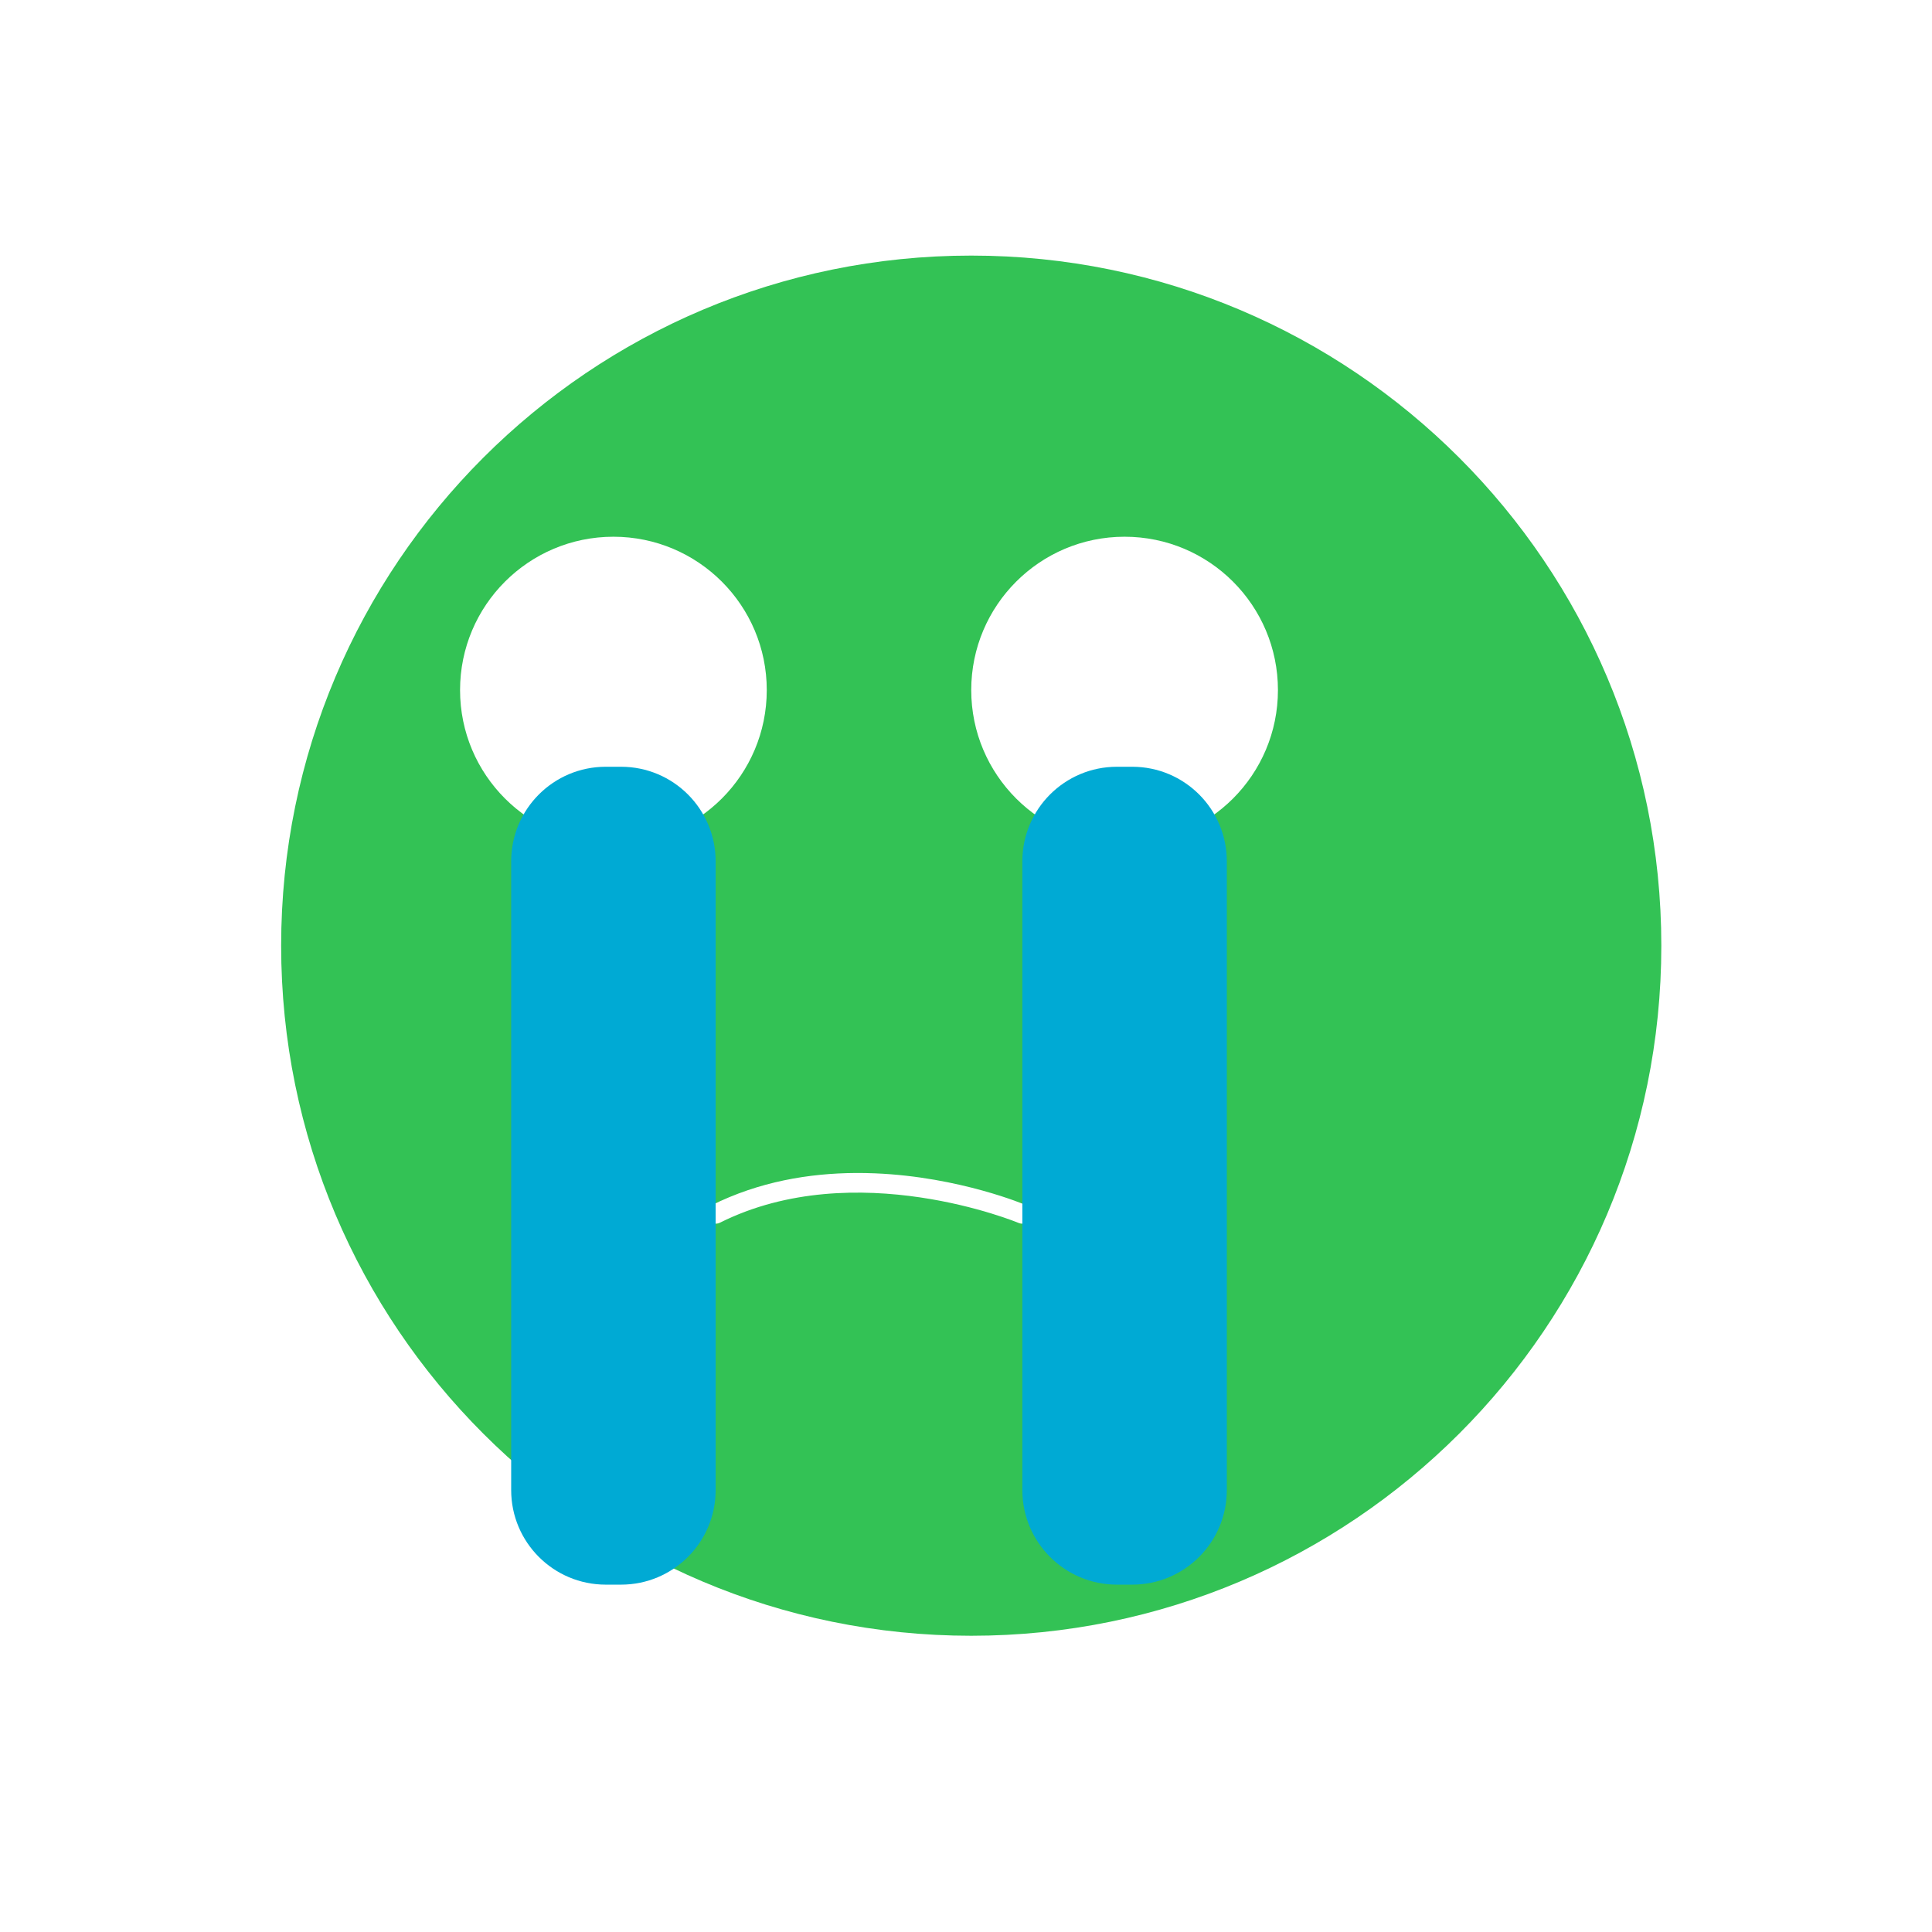
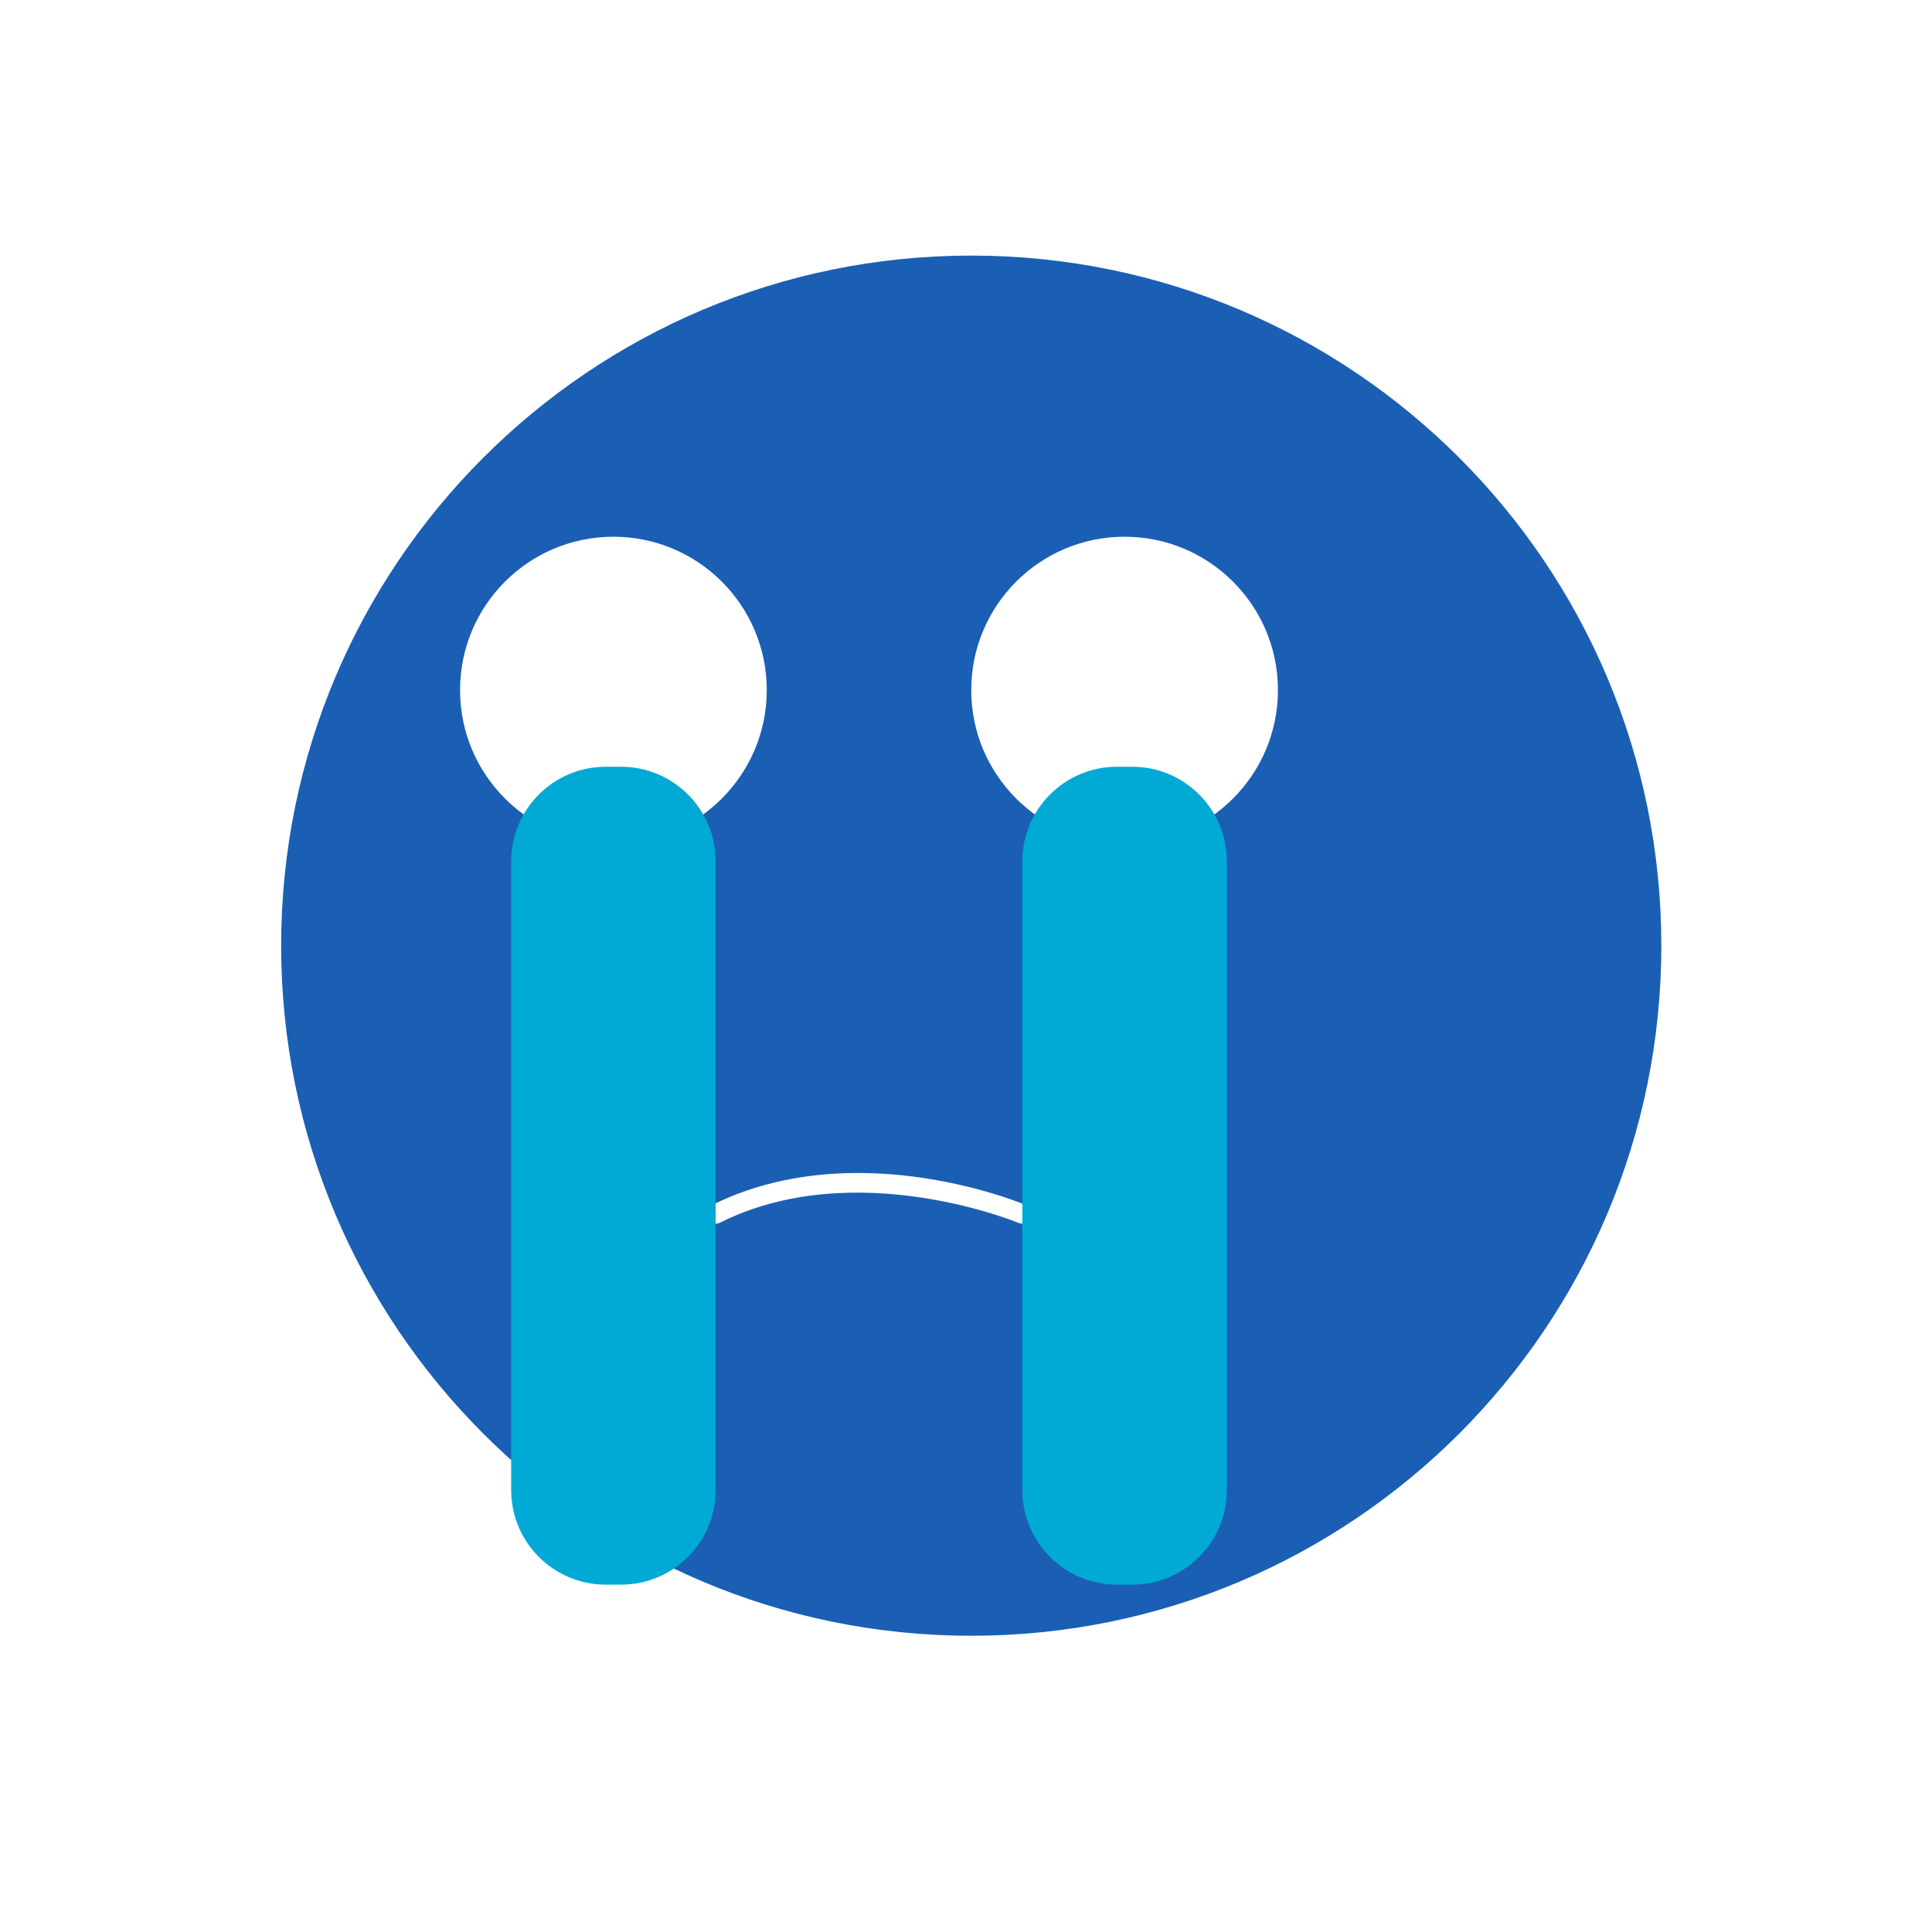
<svg xmlns="http://www.w3.org/2000/svg" width="400" height="400" viewBox="0 0 400 400" version="1.1" id="svg1">
  <defs id="defs1" />
  <g id="layer1">
-     <path id="path2" style="fill:#33c255;fill-opacity:1;stroke:none;stroke-width:4;stroke-linecap:round;stroke-linejoin:round" d="M 201.084 52.916 A 142.875 142.875 0 0 0 58.209 195.791 A 142.875 142.875 0 0 0 201.084 338.666 A 142.875 142.875 0 0 0 343.959 195.791 A 142.875 142.875 0 0 0 201.084 52.916 z M 127 111.125 A 31.75 31.75 0 0 1 158.75 142.875 A 31.75 31.75 0 0 1 127 174.625 A 31.75 31.75 0 0 1 95.25 142.875 A 31.75 31.75 0 0 1 127 111.125 z M 232.834 111.125 A 31.75 31.75 0 0 1 264.584 142.875 A 31.75 31.75 0 0 1 232.834 174.625 A 31.75 31.75 0 0 1 201.084 142.875 A 31.75 31.75 0 0 1 232.834 111.125 z M 177.113 242.855 C 178.475 242.847 179.819 242.872 181.141 242.926 C 198.763 243.646 212.445 249.512 212.445 249.512 A 2 2 0 0 1 213.508 252.133 A 2 2 0 0 1 210.887 253.195 C 210.887 253.195 177.124 239.111 149.061 253.143 A 2 2 0 0 1 146.377 252.248 A 2 2 0 0 1 147.271 249.564 C 157.163 244.619 167.58 242.915 177.113 242.855 z " />
+     <path id="path2" style="fill:#1A5FB4;fill-opacity:1;stroke:none;stroke-width:4;stroke-linecap:round;stroke-linejoin:round" d="M 201.084 52.916 A 142.875 142.875 0 0 0 58.209 195.791 A 142.875 142.875 0 0 0 201.084 338.666 A 142.875 142.875 0 0 0 343.959 195.791 A 142.875 142.875 0 0 0 201.084 52.916 z M 127 111.125 A 31.75 31.75 0 0 1 158.75 142.875 A 31.75 31.75 0 0 1 127 174.625 A 31.75 31.75 0 0 1 95.25 142.875 A 31.75 31.75 0 0 1 127 111.125 z M 232.834 111.125 A 31.75 31.75 0 0 1 264.584 142.875 A 31.75 31.75 0 0 1 232.834 174.625 A 31.75 31.75 0 0 1 201.084 142.875 A 31.75 31.75 0 0 1 232.834 111.125 z M 177.113 242.855 C 178.475 242.847 179.819 242.872 181.141 242.926 C 198.763 243.646 212.445 249.512 212.445 249.512 A 2 2 0 0 1 213.508 252.133 A 2 2 0 0 1 210.887 253.195 C 210.887 253.195 177.124 239.111 149.061 253.143 A 2 2 0 0 1 146.377 252.248 A 2 2 0 0 1 147.271 249.564 C 157.163 244.619 167.58 242.915 177.113 242.855 z " />
    <rect style="fill:#00aad4;fill-opacity:1;stroke:none;stroke-width:4;stroke-linecap:round;stroke-linejoin:round" id="rect3" width="42.333" height="169.333" x="211.667" y="158.75" rx="19.579" ry="19.579" />
    <rect style="fill:#00aad4;fill-opacity:1;stroke:none;stroke-width:4;stroke-linecap:round;stroke-linejoin:round" id="rect3-2" width="42.333" height="169.333" x="105.833" y="158.75" rx="19.579" ry="19.579" />
  </g>
</svg>
